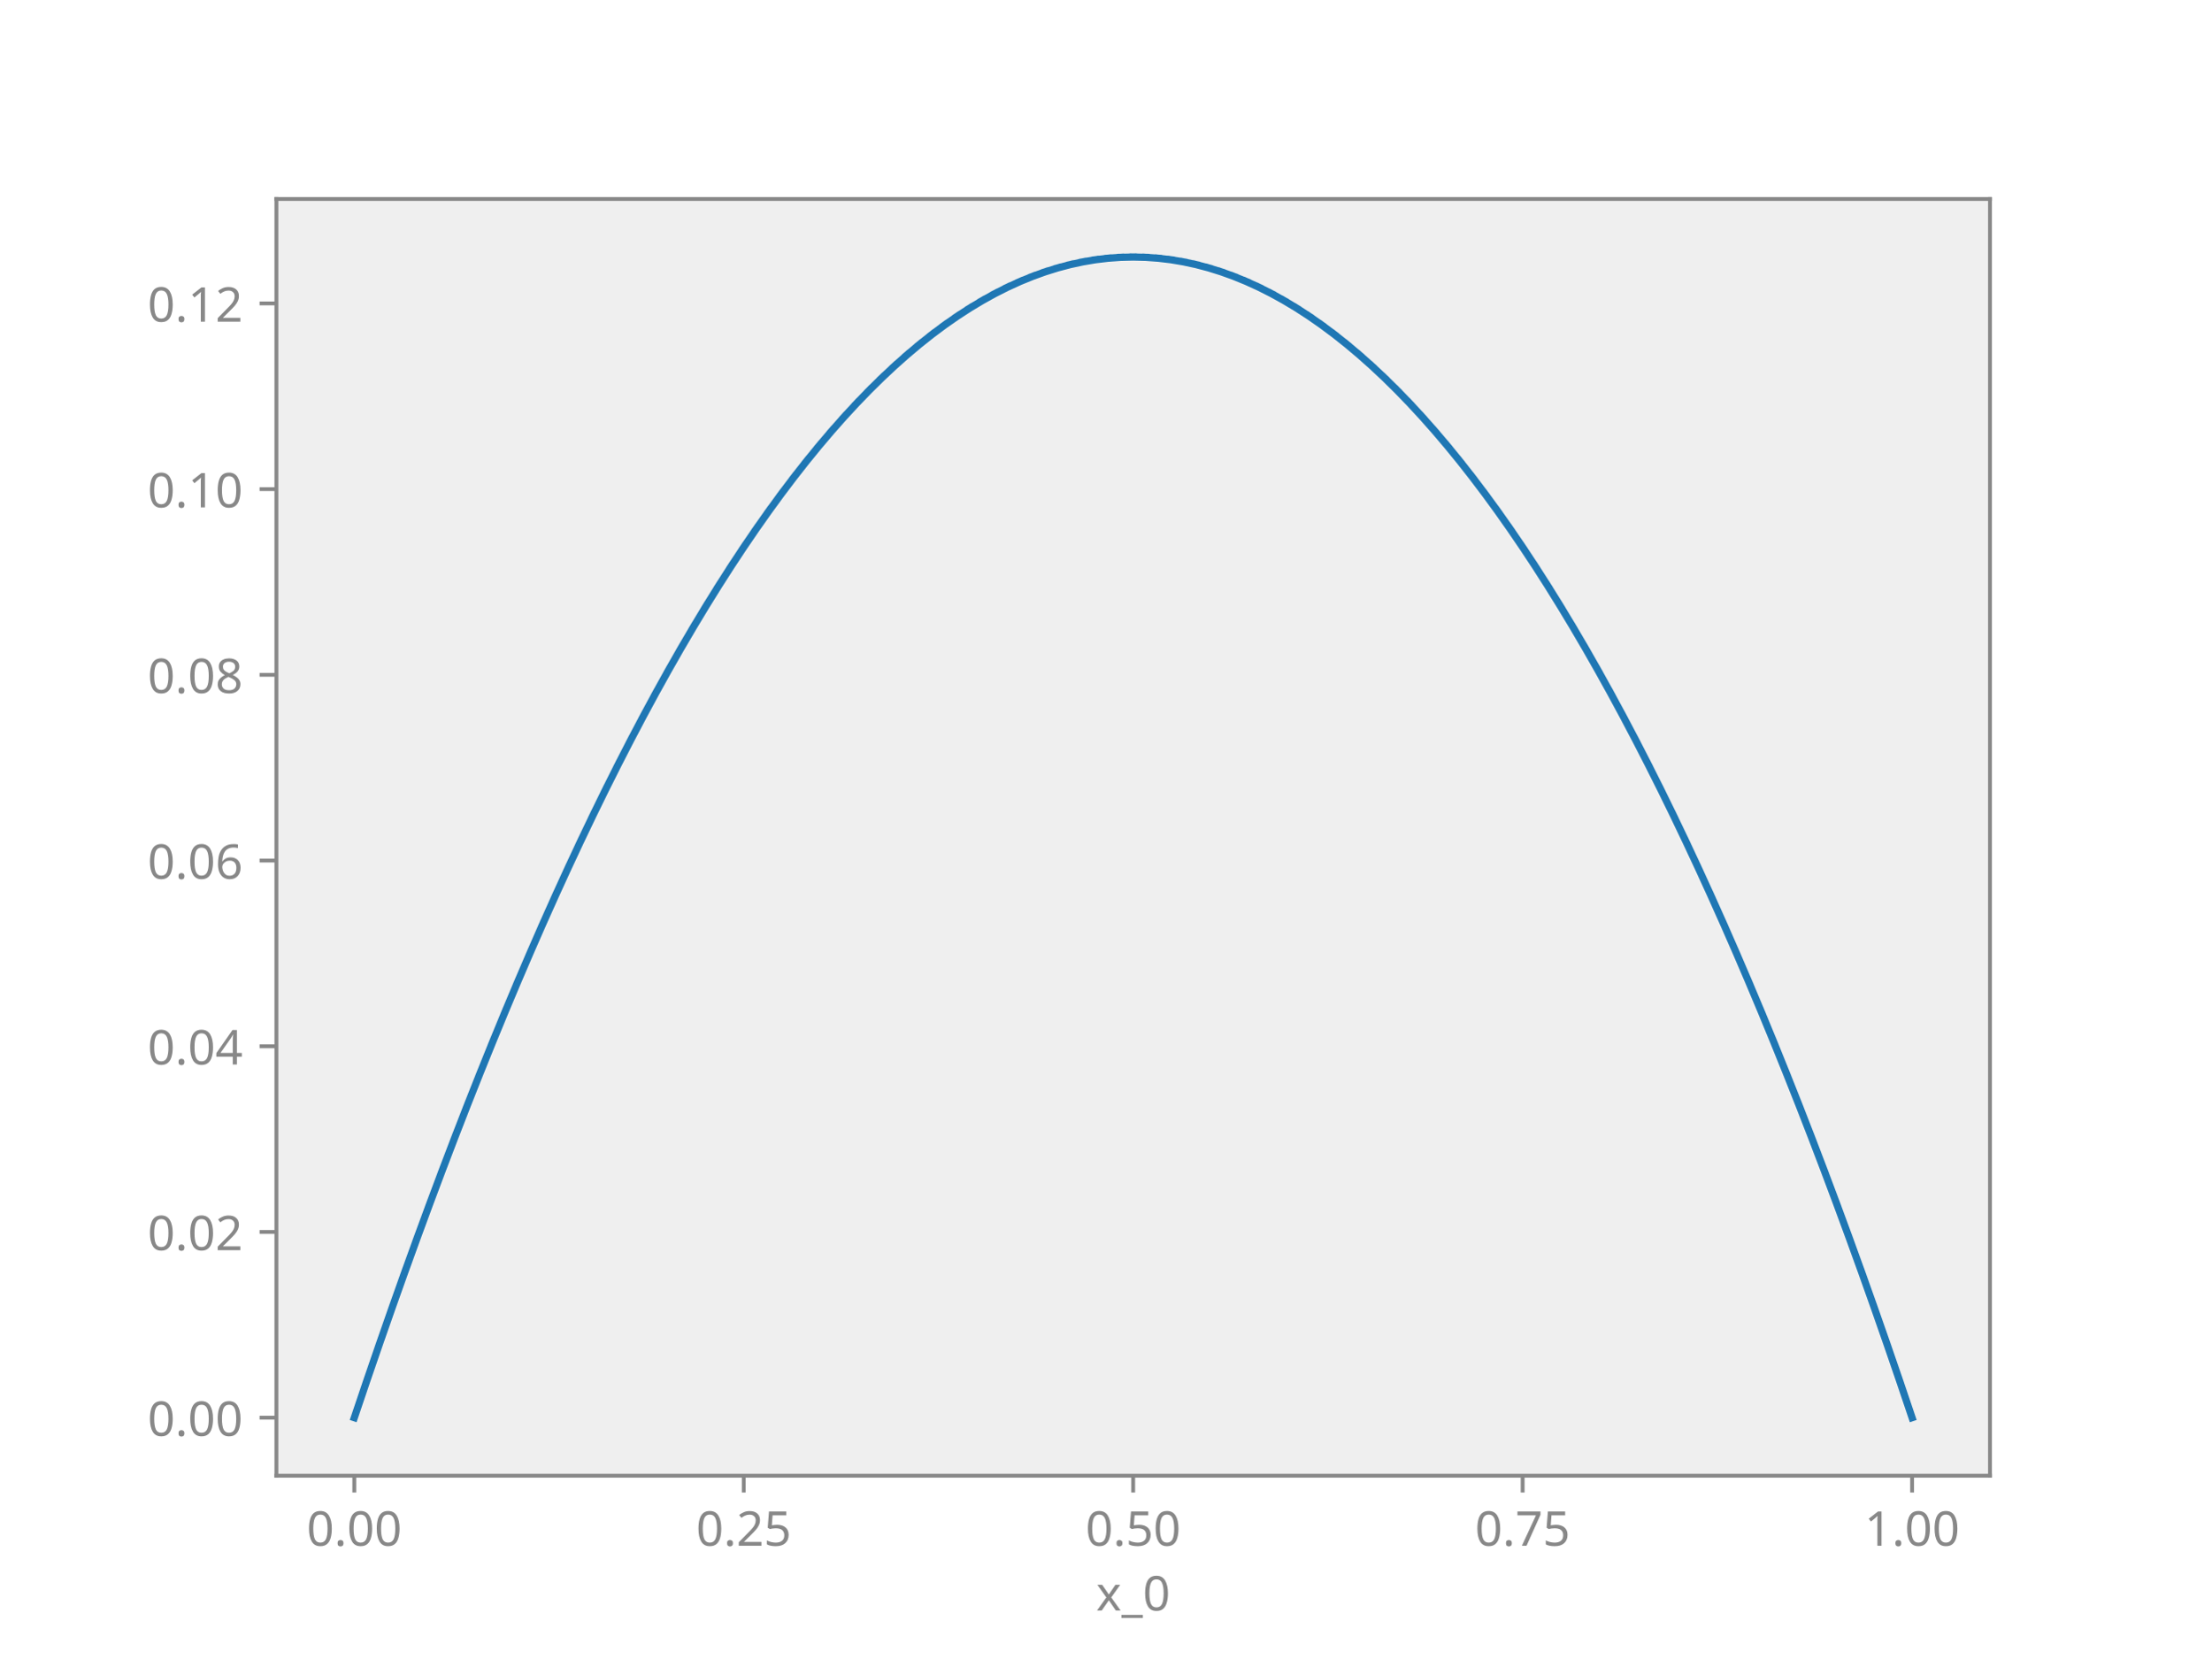
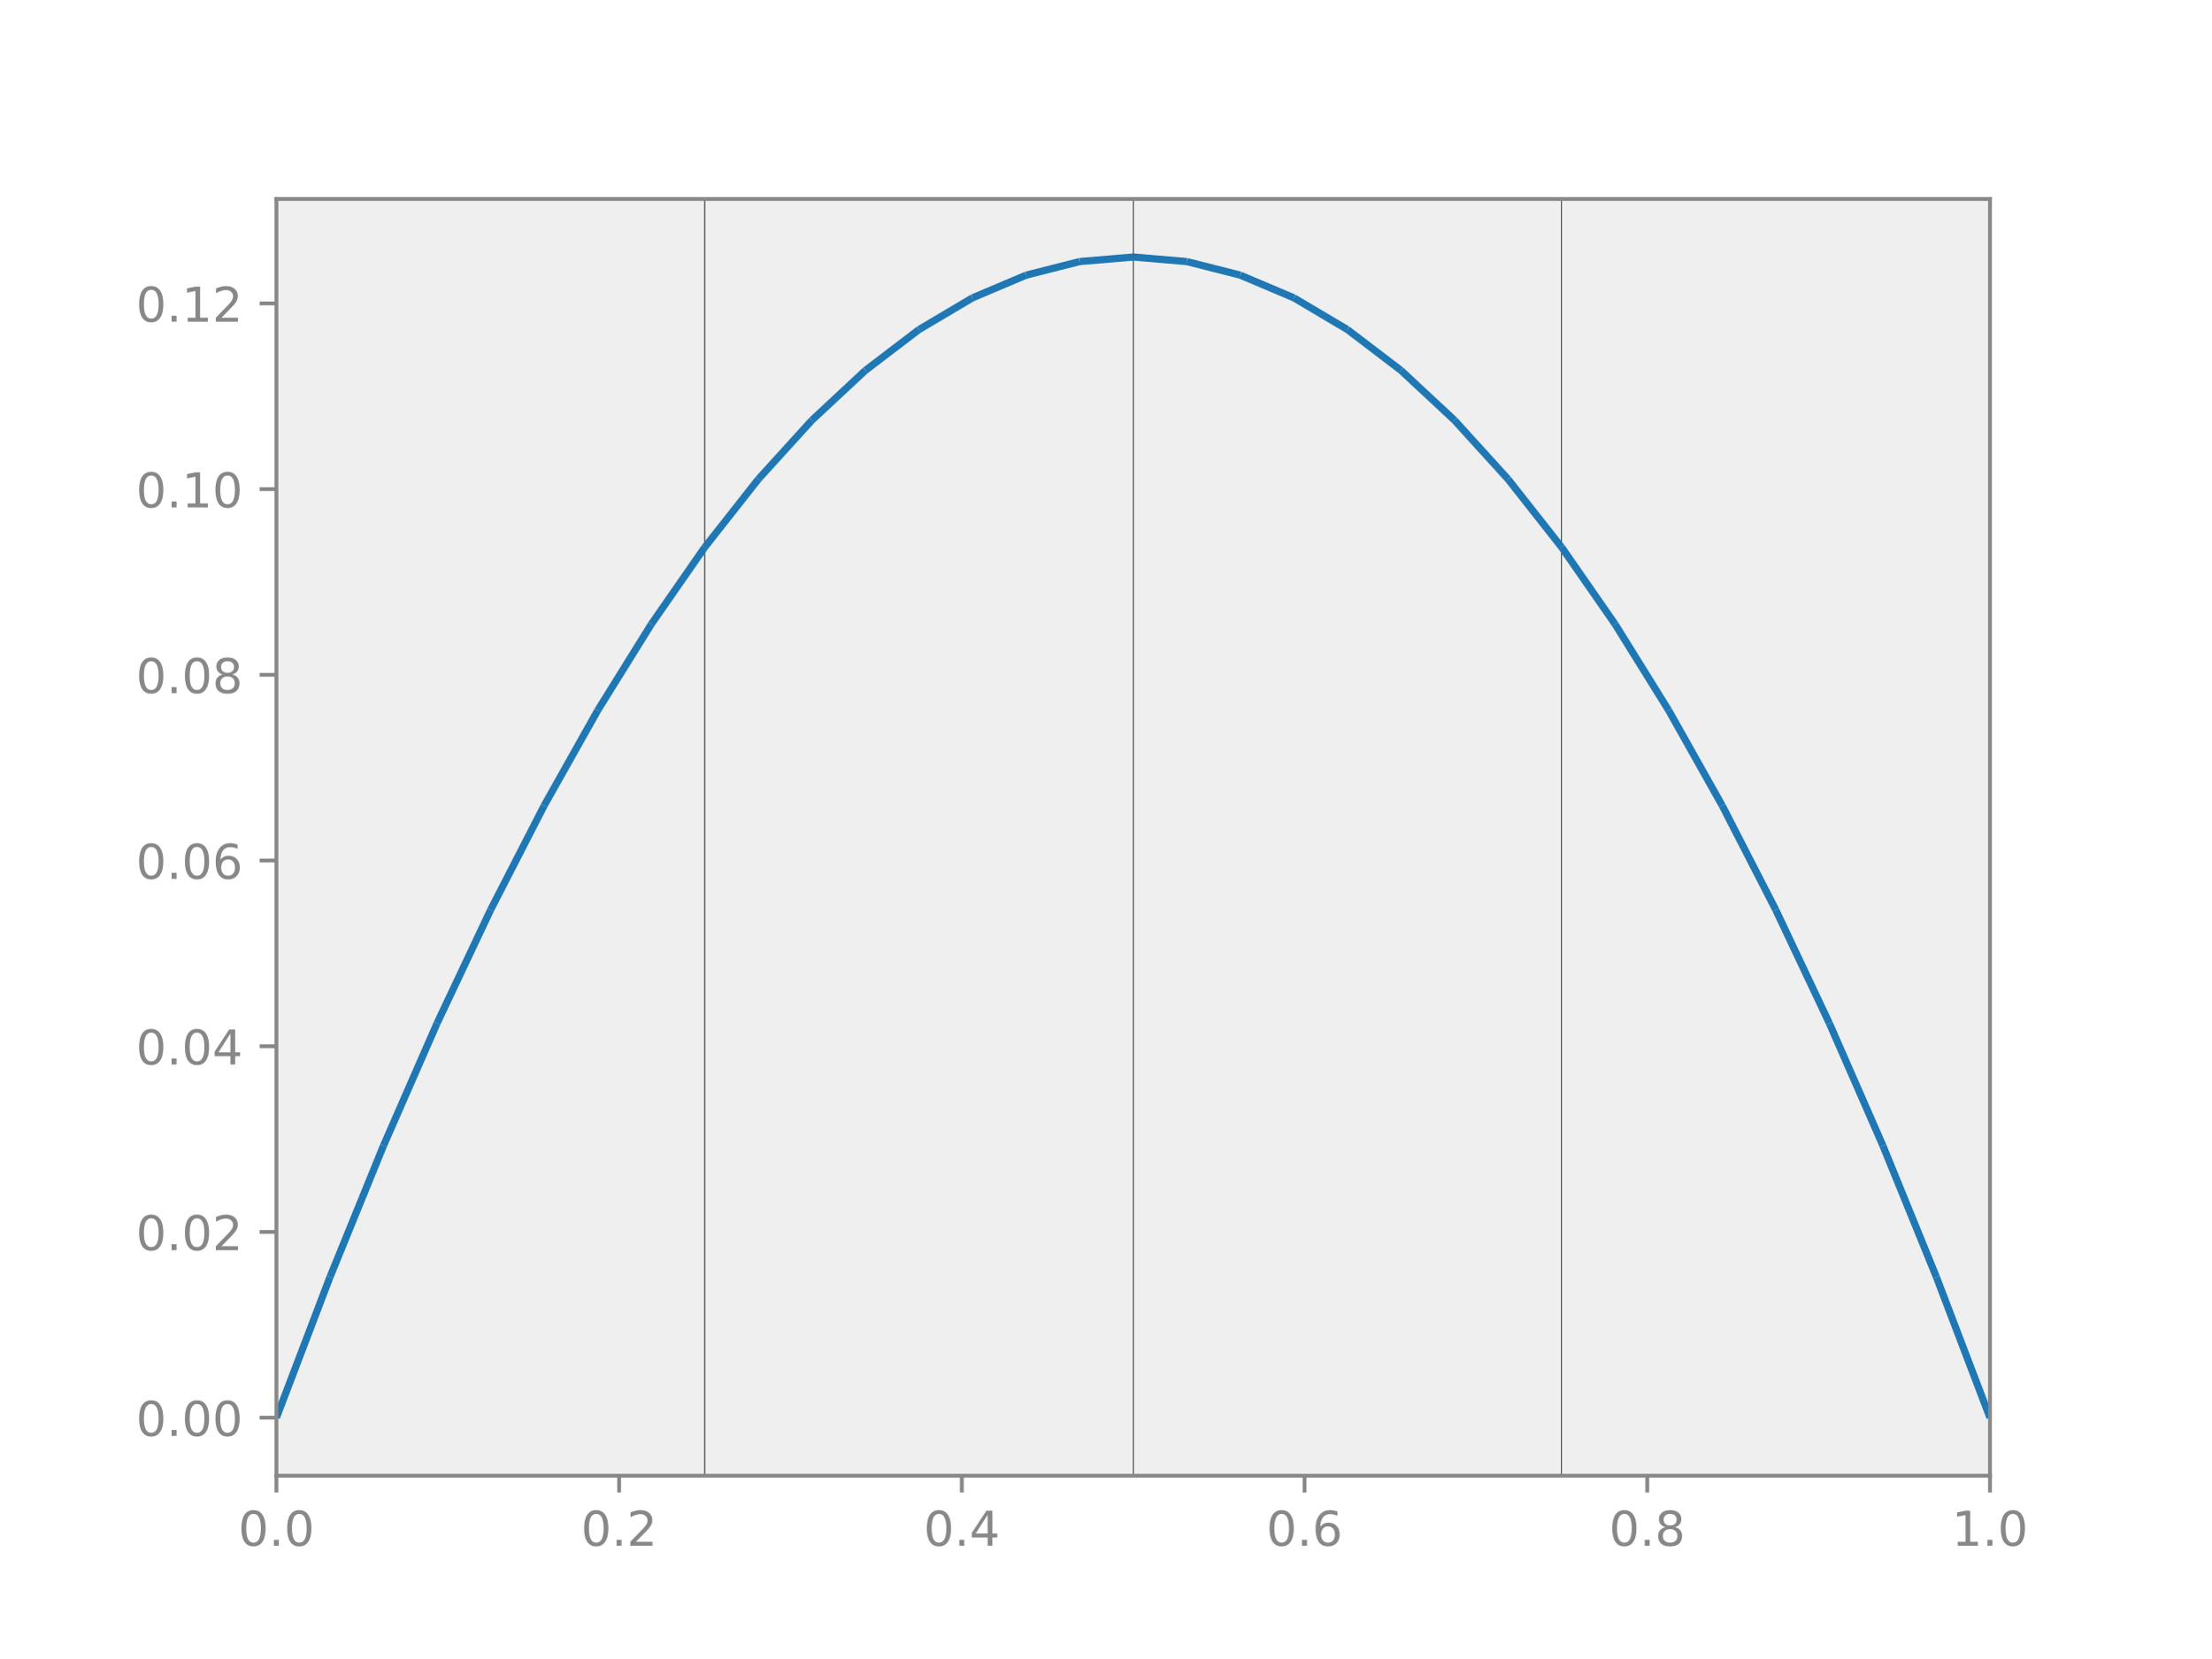
<svg xmlns="http://www.w3.org/2000/svg" xmlns:xlink="http://www.w3.org/1999/xlink" width="460.8pt" height="345.6pt" viewBox="0 0 460.8 345.6" version="1.1">
  <defs>
    <style type="text/css">*{stroke-linejoin: round; stroke-linecap: butt}</style>
  </defs>
  <g id="figure_1">
    <g id="patch_1">
      <path d="M 0 345.6  L 460.8 345.6  L 460.8 0  L 0 0  L 0 345.6  z " style="fill: none" />
    </g>
    <g id="axes_1">
      <g id="patch_2">
        <path d="M 57.6 307.584  L 414.72 307.584  L 414.72 41.472  L 57.6 41.472  z " style="fill: #888888; fill-opacity: 0.133" />
      </g>
      <g id="matplotlib.axis_1">
        <g id="xtick_1">
          <g id="line2d_1">
            <defs>
              <path id="mf1f902f02e" d="M 0 0  L 0 3.5  " style="stroke: #888888; stroke-width: 0.8" />
            </defs>
            <g>
-               <use xlink:href="#mf1f902f02e" x="73.833" y="307.584" style="fill: #888888; stroke: #888888; stroke-width: 0.8" />
+               <use xlink:href="#mf1f902f02e" x="57.6" y="307.584" style="fill: #888888; stroke: #888888; stroke-width: 0.8" />
            </g>
          </g>
          <g id="text_1">
-             <text style="fill: #888888; font: 10px 'sans-serif'; text-anchor: middle" x="73.833" y="322.182" transform="rotate(-0, 73.83273, 322.1824)">0.00</text>
+             <text style="fill: #888888; font: 10px 'DejaVu Sans', 'Bitstream Vera Sans', 'Computer Modern Sans Serif', 'Lucida Grande', 'Verdana', 'Geneva', 'Lucid', 'Arial', 'Helvetica', 'Avant Garde', sans-serif; text-anchor: middle" x="57.6" y="322.182" transform="rotate(-0 57.6 322.1824)">0.0</text>
          </g>
        </g>
        <g id="xtick_2">
          <g id="line2d_2">
            <g>
-               <use xlink:href="#mf1f902f02e" x="154.996" y="307.584" style="fill: #888888; stroke: #888888; stroke-width: 0.8" />
+               <use xlink:href="#mf1f902f02e" x="129.024" y="307.584" style="fill: #888888; stroke: #888888; stroke-width: 0.8" />
            </g>
          </g>
          <g id="text_2">
-             <text style="fill: #888888; font: 10px 'sans-serif'; text-anchor: middle" x="154.996" y="322.182" transform="rotate(-0, 154.9964, 322.1824)">0.25</text>
+             <text style="fill: #888888; font: 10px 'DejaVu Sans', 'Bitstream Vera Sans', 'Computer Modern Sans Serif', 'Lucida Grande', 'Verdana', 'Geneva', 'Lucid', 'Arial', 'Helvetica', 'Avant Garde', sans-serif; text-anchor: middle" x="129.024" y="322.182" transform="rotate(-0 129.024 322.1824)">0.2</text>
          </g>
        </g>
        <g id="xtick_3">
          <g id="line2d_3">
            <g>
-               <use xlink:href="#mf1f902f02e" x="236.16" y="307.584" style="fill: #888888; stroke: #888888; stroke-width: 0.8" />
+               <use xlink:href="#mf1f902f02e" x="200.448" y="307.584" style="fill: #888888; stroke: #888888; stroke-width: 0.8" />
            </g>
          </g>
          <g id="text_3">
-             <text style="fill: #888888; font: 10px 'sans-serif'; text-anchor: middle" x="236.16" y="322.182" transform="rotate(-0, 236.16, 322.1824)">0.50</text>
+             <text style="fill: #888888; font: 10px 'DejaVu Sans', 'Bitstream Vera Sans', 'Computer Modern Sans Serif', 'Lucida Grande', 'Verdana', 'Geneva', 'Lucid', 'Arial', 'Helvetica', 'Avant Garde', sans-serif; text-anchor: middle" x="200.448" y="322.182" transform="rotate(-0 200.448 322.1824)">0.4</text>
          </g>
        </g>
        <g id="xtick_4">
          <g id="line2d_4">
            <g>
-               <use xlink:href="#mf1f902f02e" x="317.324" y="307.584" style="fill: #888888; stroke: #888888; stroke-width: 0.8" />
+               <use xlink:href="#mf1f902f02e" x="271.872" y="307.584" style="fill: #888888; stroke: #888888; stroke-width: 0.8" />
            </g>
          </g>
          <g id="text_4">
-             <text style="fill: #888888; font: 10px 'sans-serif'; text-anchor: middle" x="317.324" y="322.182" transform="rotate(-0, 317.3236, 322.1824)">0.75</text>
+             <text style="fill: #888888; font: 10px 'DejaVu Sans', 'Bitstream Vera Sans', 'Computer Modern Sans Serif', 'Lucida Grande', 'Verdana', 'Geneva', 'Lucid', 'Arial', 'Helvetica', 'Avant Garde', sans-serif; text-anchor: middle" x="271.872" y="322.182" transform="rotate(-0 271.872 322.1824)">0.6</text>
          </g>
        </g>
        <g id="xtick_5">
          <g id="line2d_5">
            <g>
-               <use xlink:href="#mf1f902f02e" x="398.487" y="307.584" style="fill: #888888; stroke: #888888; stroke-width: 0.8" />
+               <use xlink:href="#mf1f902f02e" x="343.296" y="307.584" style="fill: #888888; stroke: #888888; stroke-width: 0.8" />
            </g>
          </g>
          <g id="text_5">
-             <text style="fill: #888888; font: 10px 'sans-serif'; text-anchor: middle" x="398.487" y="322.182" transform="rotate(-0, 398.4873, 322.1824)">1.00</text>
-           </g>
-         </g>
-         <g id="text_6">
-           <text style="fill: #888888; font: 10px 'sans-serif'; text-anchor: middle" x="236.16" y="335.684" transform="rotate(-0, 236.16, 335.684)">x_0</text>
+             <text style="fill: #888888; font: 10px 'DejaVu Sans', 'Bitstream Vera Sans', 'Computer Modern Sans Serif', 'Lucida Grande', 'Verdana', 'Geneva', 'Lucid', 'Arial', 'Helvetica', 'Avant Garde', sans-serif; text-anchor: middle" x="343.296" y="322.182" transform="rotate(-0 343.296 322.1824)">0.8</text>
+           </g>
+         </g>
+         <g id="xtick_6">
+           <g id="line2d_6">
+             <g>
+               <use xlink:href="#mf1f902f02e" x="414.72" y="307.584" style="fill: #888888; stroke: #888888; stroke-width: 0.8" />
+             </g>
+           </g>
+           <g id="text_6">
+             <text style="fill: #888888; font: 10px 'DejaVu Sans', 'Bitstream Vera Sans', 'Computer Modern Sans Serif', 'Lucida Grande', 'Verdana', 'Geneva', 'Lucid', 'Arial', 'Helvetica', 'Avant Garde', sans-serif; text-anchor: middle" x="414.72" y="322.182" transform="rotate(-0 414.72 322.1824)">1.0</text>
+           </g>
        </g>
      </g>
      <g id="matplotlib.axis_2">
        <g id="ytick_1">
-           <g id="line2d_6">
+           <g id="line2d_7">
            <defs>
              <path id="m9b85410f47" d="M 0 0  L -3.5 0  " style="stroke: #888888; stroke-width: 0.8" />
            </defs>
            <g>
              <use xlink:href="#m9b85410f47" x="57.6" y="295.488" style="fill: #888888; stroke: #888888; stroke-width: 0.8" />
            </g>
          </g>
          <g id="text_7">
-             <text style="fill: #888888; font: 10px 'sans-serif'; text-anchor: end" x="50.6" y="299.287" transform="rotate(-0, 50.6, 299.2872)">0.00</text>
+             <text style="fill: #888888; font: 10px 'DejaVu Sans', 'Bitstream Vera Sans', 'Computer Modern Sans Serif', 'Lucida Grande', 'Verdana', 'Geneva', 'Lucid', 'Arial', 'Helvetica', 'Avant Garde', sans-serif; text-anchor: end" x="50.6" y="299.287" transform="rotate(-0 50.6 299.2872)">0.00</text>
          </g>
        </g>
        <g id="ytick_2">
-           <g id="line2d_7">
+           <g id="line2d_8">
            <g>
              <use xlink:href="#m9b85410f47" x="57.6" y="256.781" style="fill: #888888; stroke: #888888; stroke-width: 0.8" />
            </g>
          </g>
          <g id="text_8">
-             <text style="fill: #888888; font: 10px 'sans-serif'; text-anchor: end" x="50.6" y="260.58" transform="rotate(-0, 50.6, 260.58)">0.02</text>
+             <text style="fill: #888888; font: 10px 'DejaVu Sans', 'Bitstream Vera Sans', 'Computer Modern Sans Serif', 'Lucida Grande', 'Verdana', 'Geneva', 'Lucid', 'Arial', 'Helvetica', 'Avant Garde', sans-serif; text-anchor: end" x="50.6" y="260.58" transform="rotate(-0 50.6 260.58)">0.02</text>
          </g>
        </g>
        <g id="ytick_3">
-           <g id="line2d_8">
+           <g id="line2d_9">
            <g>
              <use xlink:href="#m9b85410f47" x="57.6" y="218.074" style="fill: #888888; stroke: #888888; stroke-width: 0.8" />
            </g>
          </g>
          <g id="text_9">
-             <text style="fill: #888888; font: 10px 'sans-serif'; text-anchor: end" x="50.6" y="221.873" transform="rotate(-0, 50.6, 221.8728)">0.04</text>
+             <text style="fill: #888888; font: 10px 'DejaVu Sans', 'Bitstream Vera Sans', 'Computer Modern Sans Serif', 'Lucida Grande', 'Verdana', 'Geneva', 'Lucid', 'Arial', 'Helvetica', 'Avant Garde', sans-serif; text-anchor: end" x="50.6" y="221.873" transform="rotate(-0 50.6 221.8728)">0.04</text>
          </g>
        </g>
        <g id="ytick_4">
-           <g id="line2d_9">
+           <g id="line2d_10">
            <g>
              <use xlink:href="#m9b85410f47" x="57.6" y="179.366" style="fill: #888888; stroke: #888888; stroke-width: 0.8" />
            </g>
          </g>
          <g id="text_10">
-             <text style="fill: #888888; font: 10px 'sans-serif'; text-anchor: end" x="50.6" y="183.166" transform="rotate(-0, 50.6, 183.1656)">0.06</text>
+             <text style="fill: #888888; font: 10px 'DejaVu Sans', 'Bitstream Vera Sans', 'Computer Modern Sans Serif', 'Lucida Grande', 'Verdana', 'Geneva', 'Lucid', 'Arial', 'Helvetica', 'Avant Garde', sans-serif; text-anchor: end" x="50.6" y="183.166" transform="rotate(-0 50.6 183.1656)">0.06</text>
          </g>
        </g>
        <g id="ytick_5">
-           <g id="line2d_10">
+           <g id="line2d_11">
            <g>
              <use xlink:href="#m9b85410f47" x="57.6" y="140.659" style="fill: #888888; stroke: #888888; stroke-width: 0.8" />
            </g>
          </g>
          <g id="text_11">
-             <text style="fill: #888888; font: 10px 'sans-serif'; text-anchor: end" x="50.6" y="144.458" transform="rotate(-0, 50.6, 144.4584)">0.08</text>
+             <text style="fill: #888888; font: 10px 'DejaVu Sans', 'Bitstream Vera Sans', 'Computer Modern Sans Serif', 'Lucida Grande', 'Verdana', 'Geneva', 'Lucid', 'Arial', 'Helvetica', 'Avant Garde', sans-serif; text-anchor: end" x="50.6" y="144.458" transform="rotate(-0 50.6 144.4584)">0.08</text>
          </g>
        </g>
        <g id="ytick_6">
-           <g id="line2d_11">
+           <g id="line2d_12">
            <g>
              <use xlink:href="#m9b85410f47" x="57.6" y="101.952" style="fill: #888888; stroke: #888888; stroke-width: 0.8" />
            </g>
          </g>
          <g id="text_12">
-             <text style="fill: #888888; font: 10px 'sans-serif'; text-anchor: end" x="50.6" y="105.751" transform="rotate(-0, 50.6, 105.7512)">0.10</text>
+             <text style="fill: #888888; font: 10px 'DejaVu Sans', 'Bitstream Vera Sans', 'Computer Modern Sans Serif', 'Lucida Grande', 'Verdana', 'Geneva', 'Lucid', 'Arial', 'Helvetica', 'Avant Garde', sans-serif; text-anchor: end" x="50.6" y="105.751" transform="rotate(-0 50.6 105.7512)">0.10</text>
          </g>
        </g>
        <g id="ytick_7">
-           <g id="line2d_12">
+           <g id="line2d_13">
            <g>
              <use xlink:href="#m9b85410f47" x="57.6" y="63.245" style="fill: #888888; stroke: #888888; stroke-width: 0.8" />
            </g>
          </g>
          <g id="text_13">
-             <text style="fill: #888888; font: 10px 'sans-serif'; text-anchor: end" x="50.6" y="67.044" transform="rotate(-0, 50.6, 67.04402)">0.12</text>
-           </g>
-         </g>
-       </g>
-       <g id="line2d_13">
-         <path d="M 73.833 295.488  L 76.451 287.747  M 76.451 287.747  L 79.069 280.132  M 79.069 280.132  L 81.687 272.643  M 81.687 272.643  L 84.305 265.279  M 84.305 265.279  L 86.924 258.042  M 86.924 258.042  L 89.542 250.93  M 89.542 250.93  L 92.16 243.945  M 92.16 243.945  L 94.778 237.085  M 94.778 237.085  L 97.396 230.351  M 97.396 230.351  L 100.015 223.743  M 100.015 223.743  L 102.633 217.26  M 102.633 217.26  L 105.251 210.904  M 105.251 210.904  L 107.869 204.674  M 107.869 204.674  L 110.487 198.569  M 110.487 198.569  L 113.105 192.59  M 113.105 192.59  L 115.724 186.737  M 115.724 186.737  L 118.342 181.01  M 118.342 181.01  L 120.96 175.409  M 120.96 175.409  L 123.578 169.934  M 123.578 169.934  L 126.196 164.584  M 126.196 164.584  L 128.815 159.361  M 128.815 159.361  L 131.433 154.263  M 131.433 154.263  L 134.051 149.291  M 134.051 149.291  L 136.669 144.445  M 136.669 144.445  L 139.287 139.725  M 139.287 139.725  L 141.905 135.131  M 141.905 135.131  L 144.524 130.663  M 144.524 130.663  L 147.142 126.32  M 147.142 126.32  L 149.76 122.104  M 149.76 122.104  L 152.378 118.013  M 152.378 118.013  L 154.996 114.048  M 154.996 114.048  L 157.615 110.209  M 157.615 110.209  L 160.233 106.496  M 160.233 106.496  L 162.851 102.909  M 162.851 102.909  L 165.469 99.447  M 165.469 99.447  L 168.087 96.112  M 168.087 96.112  L 170.705 92.902  M 170.705 92.902  L 173.324 89.818  M 173.324 89.818  L 175.942 86.86  M 175.942 86.86  L 178.56 84.028  M 178.56 84.028  L 181.178 81.322  M 181.178 81.322  L 183.796 78.742  M 183.796 78.742  L 186.415 76.287  M 186.415 76.287  L 189.033 73.959  M 189.033 73.959  L 191.651 71.756  M 191.651 71.756  L 194.269 69.679  M 194.269 69.679  L 196.887 67.728  M 196.887 67.728  L 199.505 65.903  M 199.505 65.903  L 202.124 64.204  M 202.124 64.204  L 204.742 62.631  M 204.742 62.631  L 207.36 61.183  M 207.36 61.183  L 209.978 59.861  M 209.978 59.861  L 212.596 58.666  M 212.596 58.666  L 215.215 57.596  M 215.215 57.596  L 217.833 56.652  M 217.833 56.652  L 220.451 55.834  M 220.451 55.834  L 223.069 55.141  M 223.069 55.141  L 225.687 54.575  M 225.687 54.575  L 228.305 54.134  M 228.305 54.134  L 230.924 53.82  M 230.924 53.82  L 233.542 53.631  M 233.542 53.631  L 236.16 53.568  M 236.16 53.568  L 238.778 53.631  M 238.778 53.631  L 241.396 53.82  M 241.396 53.82  L 244.015 54.134  M 244.015 54.134  L 246.633 54.575  M 246.633 54.575  L 249.251 55.141  M 249.251 55.141  L 251.869 55.834  M 251.869 55.834  L 254.487 56.652  M 254.487 56.652  L 257.105 57.596  M 257.105 57.596  L 259.724 58.666  M 259.724 58.666  L 262.342 59.861  M 262.342 59.861  L 264.96 61.183  M 264.96 61.183  L 267.578 62.631  M 267.578 62.631  L 270.196 64.204  M 270.196 64.204  L 272.815 65.903  M 272.815 65.903  L 275.433 67.728  M 275.433 67.728  L 278.051 69.679  M 278.051 69.679  L 280.669 71.756  M 280.669 71.756  L 283.287 73.959  M 283.287 73.959  L 285.905 76.287  M 285.905 76.287  L 288.524 78.742  M 288.524 78.742  L 291.142 81.322  M 291.142 81.322  L 293.76 84.028  M 293.76 84.028  L 296.378 86.86  M 296.378 86.86  L 298.996 89.818  M 298.996 89.818  L 301.615 92.902  M 301.615 92.902  L 304.233 96.112  M 304.233 96.112  L 306.851 99.447  M 306.851 99.447  L 309.469 102.909  M 309.469 102.909  L 312.087 106.496  M 312.087 106.496  L 314.705 110.209  M 314.705 110.209  L 317.324 114.048  M 317.324 114.048  L 319.942 118.013  M 319.942 118.013  L 322.56 122.104  M 322.56 122.104  L 325.178 126.32  M 325.178 126.32  L 327.796 130.663  M 327.796 130.663  L 330.415 135.131  M 330.415 135.131  L 333.033 139.725  M 333.033 139.725  L 335.651 144.445  M 335.651 144.445  L 338.269 149.291  M 338.269 149.291  L 340.887 154.263  M 340.887 154.263  L 343.505 159.361  M 343.505 159.361  L 346.124 164.584  M 346.124 164.584  L 348.742 169.934  M 348.742 169.934  L 351.36 175.409  M 351.36 175.409  L 353.978 181.01  M 353.978 181.01  L 356.596 186.737  M 356.596 186.737  L 359.215 192.59  M 359.215 192.59  L 361.833 198.569  M 361.833 198.569  L 364.451 204.674  M 364.451 204.674  L 367.069 210.904  M 367.069 210.904  L 369.687 217.26  M 369.687 217.26  L 372.305 223.743  M 372.305 223.743  L 374.924 230.351  M 374.924 230.351  L 377.542 237.085  M 377.542 237.085  L 380.16 243.945  M 380.16 243.945  L 382.778 250.93  M 382.778 250.93  L 385.396 258.042  M 385.396 258.042  L 388.015 265.279  M 388.015 265.279  L 390.633 272.643  M 390.633 272.643  L 393.251 280.132  M 393.251 280.132  L 395.869 287.747  M 395.869 287.747  L 398.487 295.488  L 398.487 295.488  " clip-path="url(#pf505eaf84c)" style="fill: none; stroke: #1f77b4; stroke-width: 1.5; stroke-linecap: square" />
+             <text style="fill: #888888; font: 10px 'DejaVu Sans', 'Bitstream Vera Sans', 'Computer Modern Sans Serif', 'Lucida Grande', 'Verdana', 'Geneva', 'Lucid', 'Arial', 'Helvetica', 'Avant Garde', sans-serif; text-anchor: end" x="50.6" y="67.044" transform="rotate(-0 50.6 67.04402)">0.12</text>
+           </g>
+         </g>
+       </g>
+       <g id="line2d_14">
+         <path d="M 57.6 307.584  L 57.6 41.472  " clip-path="url(#p9ce2eeedc2)" style="fill: none; stroke: #000000; stroke-width: 0.1; stroke-linecap: square" />
+       </g>
+       <g id="line2d_15">
+         <path d="M 146.88 307.584  L 146.88 41.472  " clip-path="url(#p9ce2eeedc2)" style="fill: none; stroke: #000000; stroke-width: 0.1; stroke-linecap: square" />
+       </g>
+       <g id="line2d_16">
+         <path d="M 146.88 307.584  L 146.88 41.472  " clip-path="url(#p9ce2eeedc2)" style="fill: none; stroke: #000000; stroke-width: 0.1; stroke-linecap: square" />
+       </g>
+       <g id="line2d_17">
+         <path d="M 236.16 307.584  L 236.16 41.472  " clip-path="url(#p9ce2eeedc2)" style="fill: none; stroke: #000000; stroke-width: 0.1; stroke-linecap: square" />
+       </g>
+       <g id="line2d_18">
+         <path d="M 236.16 307.584  L 236.16 41.472  " clip-path="url(#p9ce2eeedc2)" style="fill: none; stroke: #000000; stroke-width: 0.1; stroke-linecap: square" />
+       </g>
+       <g id="line2d_19">
+         <path d="M 325.44 307.584  L 325.44 41.472  " clip-path="url(#p9ce2eeedc2)" style="fill: none; stroke: #000000; stroke-width: 0.1; stroke-linecap: square" />
+       </g>
+       <g id="line2d_20">
+         <path d="M 325.44 307.584  L 325.44 41.472  " clip-path="url(#p9ce2eeedc2)" style="fill: none; stroke: #000000; stroke-width: 0.1; stroke-linecap: square" />
+       </g>
+       <g id="line2d_21">
+         <path d="M 414.72 307.584  L 414.72 41.472  " clip-path="url(#p9ce2eeedc2)" style="fill: none; stroke: #000000; stroke-width: 0.1; stroke-linecap: square" />
+       </g>
+       <g id="LineCollection_1">
+         <path d="M 57.6 295.488  L 68.76 266.193  " clip-path="url(#p9ce2eeedc2)" style="fill: none; stroke: #1f77b4; stroke-width: 1.5" />
+         <path d="M 68.76 266.193  L 79.92 238.788  " clip-path="url(#p9ce2eeedc2)" style="fill: none; stroke: #1f77b4; stroke-width: 1.5" />
+         <path d="M 79.92 238.788  L 91.08 213.273  " clip-path="url(#p9ce2eeedc2)" style="fill: none; stroke: #1f77b4; stroke-width: 1.5" />
+         <path d="M 91.08 213.273  L 102.24 189.648  " clip-path="url(#p9ce2eeedc2)" style="fill: none; stroke: #1f77b4; stroke-width: 1.5" />
+         <path d="M 102.24 189.648  L 113.4 167.913  " clip-path="url(#p9ce2eeedc2)" style="fill: none; stroke: #1f77b4; stroke-width: 1.5" />
+         <path d="M 113.4 167.913  L 124.56 148.068  " clip-path="url(#p9ce2eeedc2)" style="fill: none; stroke: #1f77b4; stroke-width: 1.5" />
+         <path d="M 124.56 148.068  L 135.72 130.113  " clip-path="url(#p9ce2eeedc2)" style="fill: none; stroke: #1f77b4; stroke-width: 1.5" />
+         <path d="M 135.72 130.113  L 146.88 114.048  " clip-path="url(#p9ce2eeedc2)" style="fill: none; stroke: #1f77b4; stroke-width: 1.5" />
+         <path d="M 146.88 114.048  L 158.04 99.873  " clip-path="url(#p9ce2eeedc2)" style="fill: none; stroke: #1f77b4; stroke-width: 1.5" />
+         <path d="M 158.04 99.873  L 169.2 87.588  " clip-path="url(#p9ce2eeedc2)" style="fill: none; stroke: #1f77b4; stroke-width: 1.5" />
+         <path d="M 169.2 87.588  L 180.36 77.193  " clip-path="url(#p9ce2eeedc2)" style="fill: none; stroke: #1f77b4; stroke-width: 1.5" />
+         <path d="M 180.36 77.193  L 191.52 68.688  " clip-path="url(#p9ce2eeedc2)" style="fill: none; stroke: #1f77b4; stroke-width: 1.5" />
+         <path d="M 191.52 68.688  L 202.68 62.073  " clip-path="url(#p9ce2eeedc2)" style="fill: none; stroke: #1f77b4; stroke-width: 1.5" />
+         <path d="M 202.68 62.073  L 213.84 57.348  " clip-path="url(#p9ce2eeedc2)" style="fill: none; stroke: #1f77b4; stroke-width: 1.5" />
+         <path d="M 213.84 57.348  L 225 54.513  " clip-path="url(#p9ce2eeedc2)" style="fill: none; stroke: #1f77b4; stroke-width: 1.5" />
+         <path d="M 225 54.513  L 236.16 53.568  " clip-path="url(#p9ce2eeedc2)" style="fill: none; stroke: #1f77b4; stroke-width: 1.5" />
+         <path d="M 236.16 53.568  L 247.32 54.513  " clip-path="url(#p9ce2eeedc2)" style="fill: none; stroke: #1f77b4; stroke-width: 1.5" />
+         <path d="M 247.32 54.513  L 258.48 57.348  " clip-path="url(#p9ce2eeedc2)" style="fill: none; stroke: #1f77b4; stroke-width: 1.5" />
+         <path d="M 258.48 57.348  L 269.64 62.073  " clip-path="url(#p9ce2eeedc2)" style="fill: none; stroke: #1f77b4; stroke-width: 1.5" />
+         <path d="M 269.64 62.073  L 280.8 68.688  " clip-path="url(#p9ce2eeedc2)" style="fill: none; stroke: #1f77b4; stroke-width: 1.5" />
+         <path d="M 280.8 68.688  L 291.96 77.193  " clip-path="url(#p9ce2eeedc2)" style="fill: none; stroke: #1f77b4; stroke-width: 1.5" />
+         <path d="M 291.96 77.193  L 303.12 87.588  " clip-path="url(#p9ce2eeedc2)" style="fill: none; stroke: #1f77b4; stroke-width: 1.5" />
+         <path d="M 303.12 87.588  L 314.28 99.873  " clip-path="url(#p9ce2eeedc2)" style="fill: none; stroke: #1f77b4; stroke-width: 1.5" />
+         <path d="M 314.28 99.873  L 325.44 114.048  " clip-path="url(#p9ce2eeedc2)" style="fill: none; stroke: #1f77b4; stroke-width: 1.5" />
+         <path d="M 325.44 114.048  L 336.6 130.113  " clip-path="url(#p9ce2eeedc2)" style="fill: none; stroke: #1f77b4; stroke-width: 1.5" />
+         <path d="M 336.6 130.113  L 347.76 148.068  " clip-path="url(#p9ce2eeedc2)" style="fill: none; stroke: #1f77b4; stroke-width: 1.5" />
+         <path d="M 347.76 148.068  L 358.92 167.913  " clip-path="url(#p9ce2eeedc2)" style="fill: none; stroke: #1f77b4; stroke-width: 1.5" />
+         <path d="M 358.92 167.913  L 370.08 189.648  " clip-path="url(#p9ce2eeedc2)" style="fill: none; stroke: #1f77b4; stroke-width: 1.5" />
+         <path d="M 370.08 189.648  L 381.24 213.273  " clip-path="url(#p9ce2eeedc2)" style="fill: none; stroke: #1f77b4; stroke-width: 1.5" />
+         <path d="M 381.24 213.273  L 392.4 238.788  " clip-path="url(#p9ce2eeedc2)" style="fill: none; stroke: #1f77b4; stroke-width: 1.5" />
+         <path d="M 392.4 238.788  L 403.56 266.193  " clip-path="url(#p9ce2eeedc2)" style="fill: none; stroke: #1f77b4; stroke-width: 1.5" />
+         <path d="M 403.56 266.193  L 414.72 295.488  " clip-path="url(#p9ce2eeedc2)" style="fill: none; stroke: #1f77b4; stroke-width: 1.5" />
      </g>
      <g id="patch_3">
        <path d="M 57.6 307.584  L 57.6 41.472  " style="fill: none; stroke: #888888; stroke-width: 0.8; stroke-linejoin: miter; stroke-linecap: square" />
      </g>
      <g id="patch_4">
        <path d="M 414.72 307.584  L 414.72 41.472  " style="fill: none; stroke: #888888; stroke-width: 0.8; stroke-linejoin: miter; stroke-linecap: square" />
      </g>
      <g id="patch_5">
        <path d="M 57.6 307.584  L 414.72 307.584  " style="fill: none; stroke: #888888; stroke-width: 0.8; stroke-linejoin: miter; stroke-linecap: square" />
      </g>
      <g id="patch_6">
        <path d="M 57.6 41.472  L 414.72 41.472  " style="fill: none; stroke: #888888; stroke-width: 0.8; stroke-linejoin: miter; stroke-linecap: square" />
      </g>
    </g>
  </g>
  <defs>
-     <clipPath id="pf505eaf84c">
+     <clipPath id="p9ce2eeedc2">
      <rect x="57.6" y="41.472" width="357.12" height="266.112" />
    </clipPath>
  </defs>
</svg>
